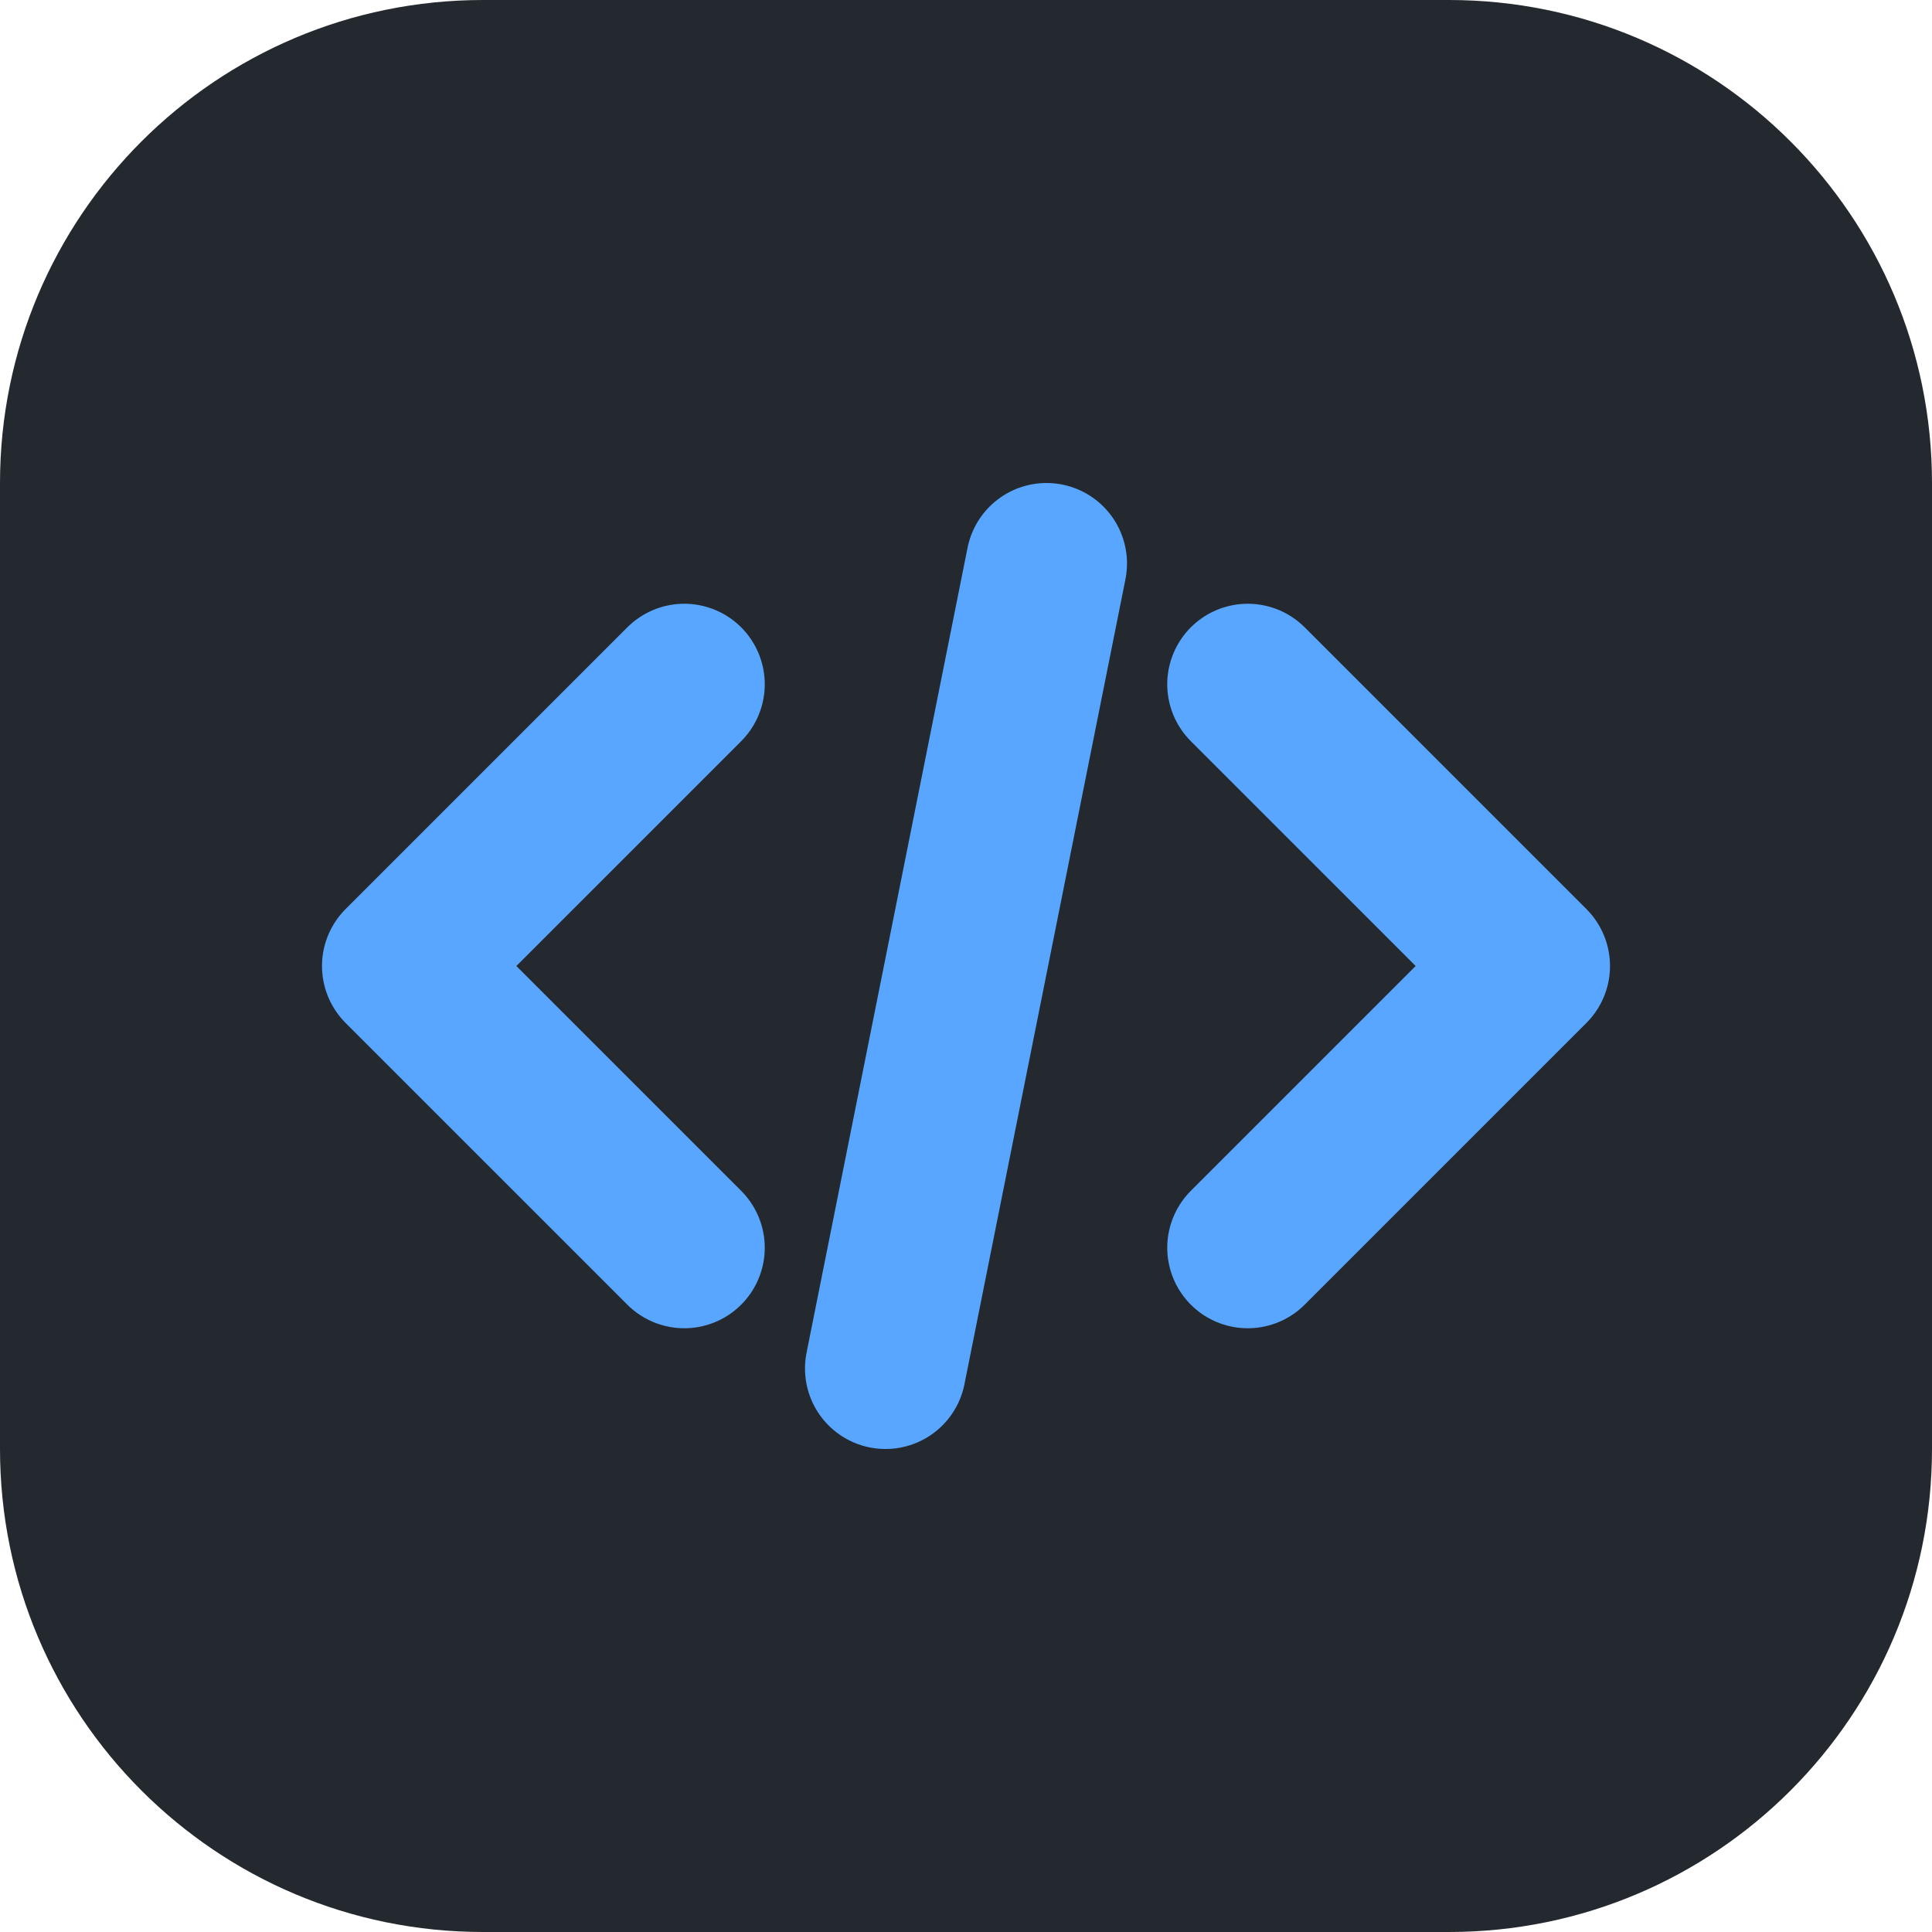
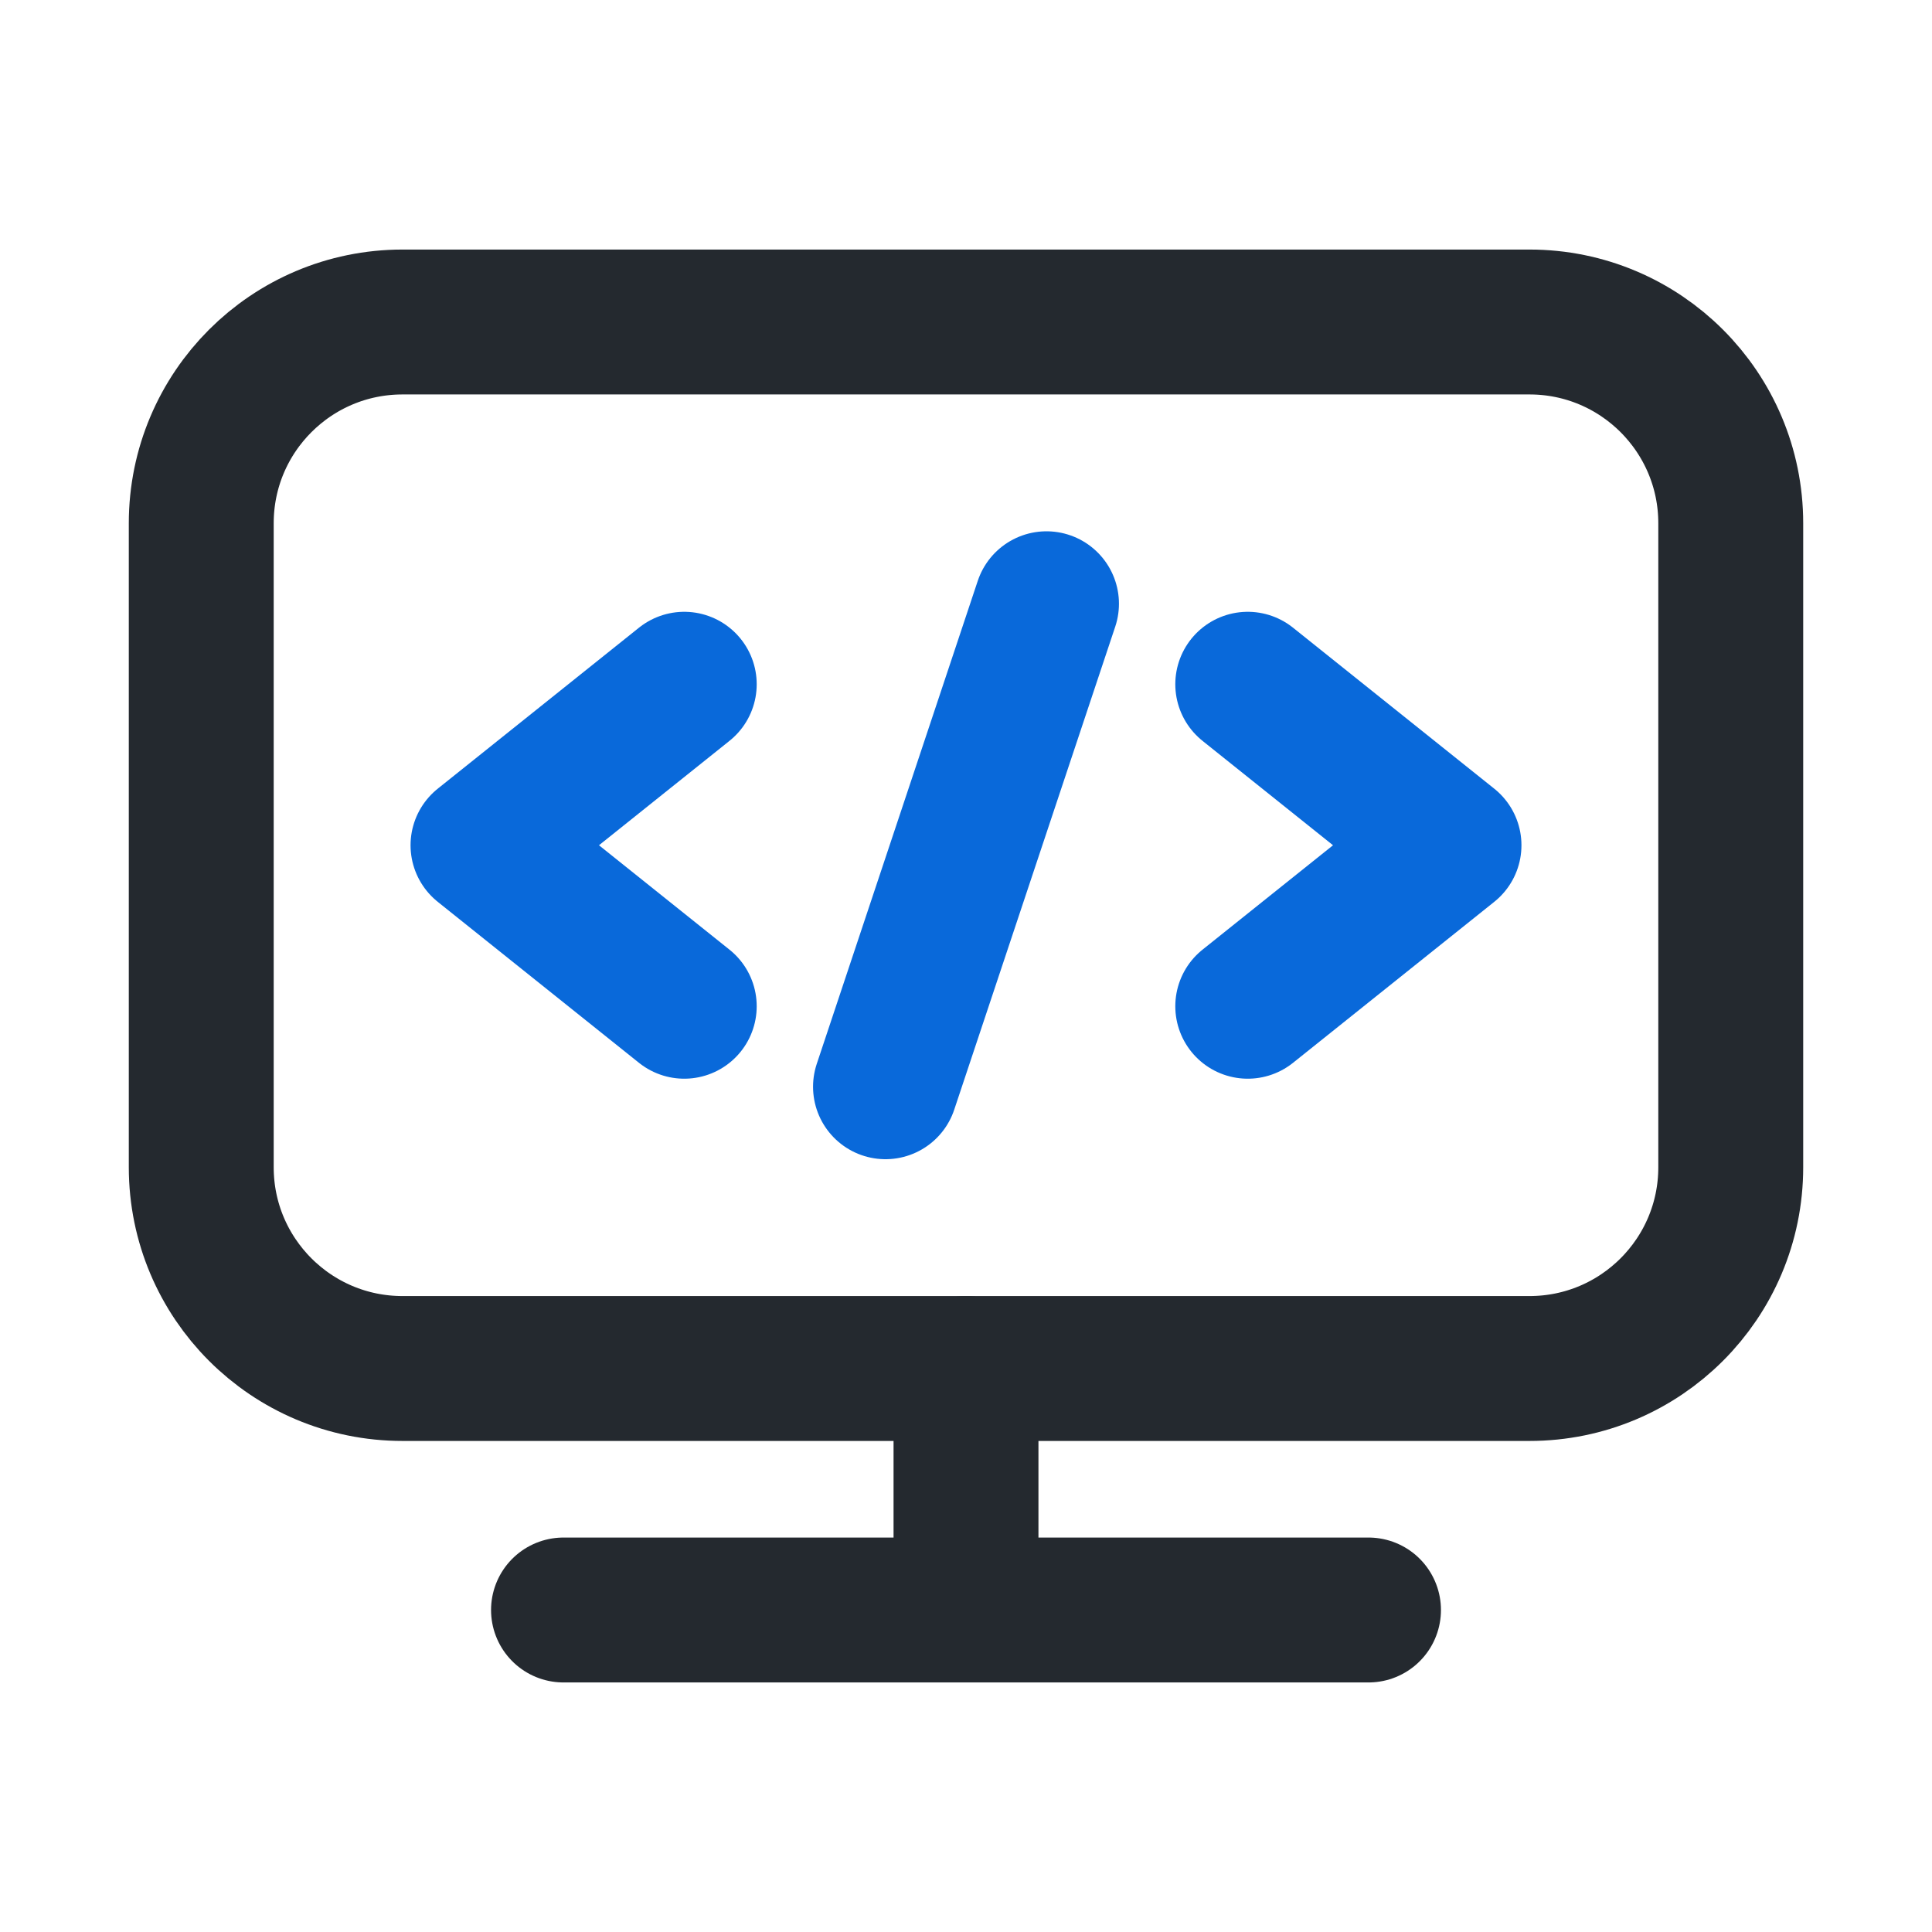
<svg xmlns="http://www.w3.org/2000/svg" viewBox="0 0 24 24" fill="none">
-   <rect width="24" height="24" rx="6" fill="#24292F" />
-   <path d="M8.5 8.5L5 12L8.5 15.5M15.5 8.5L19 12L15.5 15.5M13 7L11 17" stroke="#58A6FF" stroke-width="2" stroke-linecap="round" stroke-linejoin="round" />
+   <rect x="2.5" y="4" width="19" height="13" rx="2.5" stroke="#24292F" stroke-width="1.8" />
+   <path d="M8.5 8.5L6 10.5L8.5 12.5M15.5 8.5L18 10.5L15.5 12.5M13 7.5L11 13.5" stroke="#0969DA" stroke-width="1.8" stroke-linecap="round" stroke-linejoin="round" />
+   <path d="M7 20H17M12 17V20" stroke="#24292F" stroke-width="1.8" stroke-linecap="round" />
</svg>
